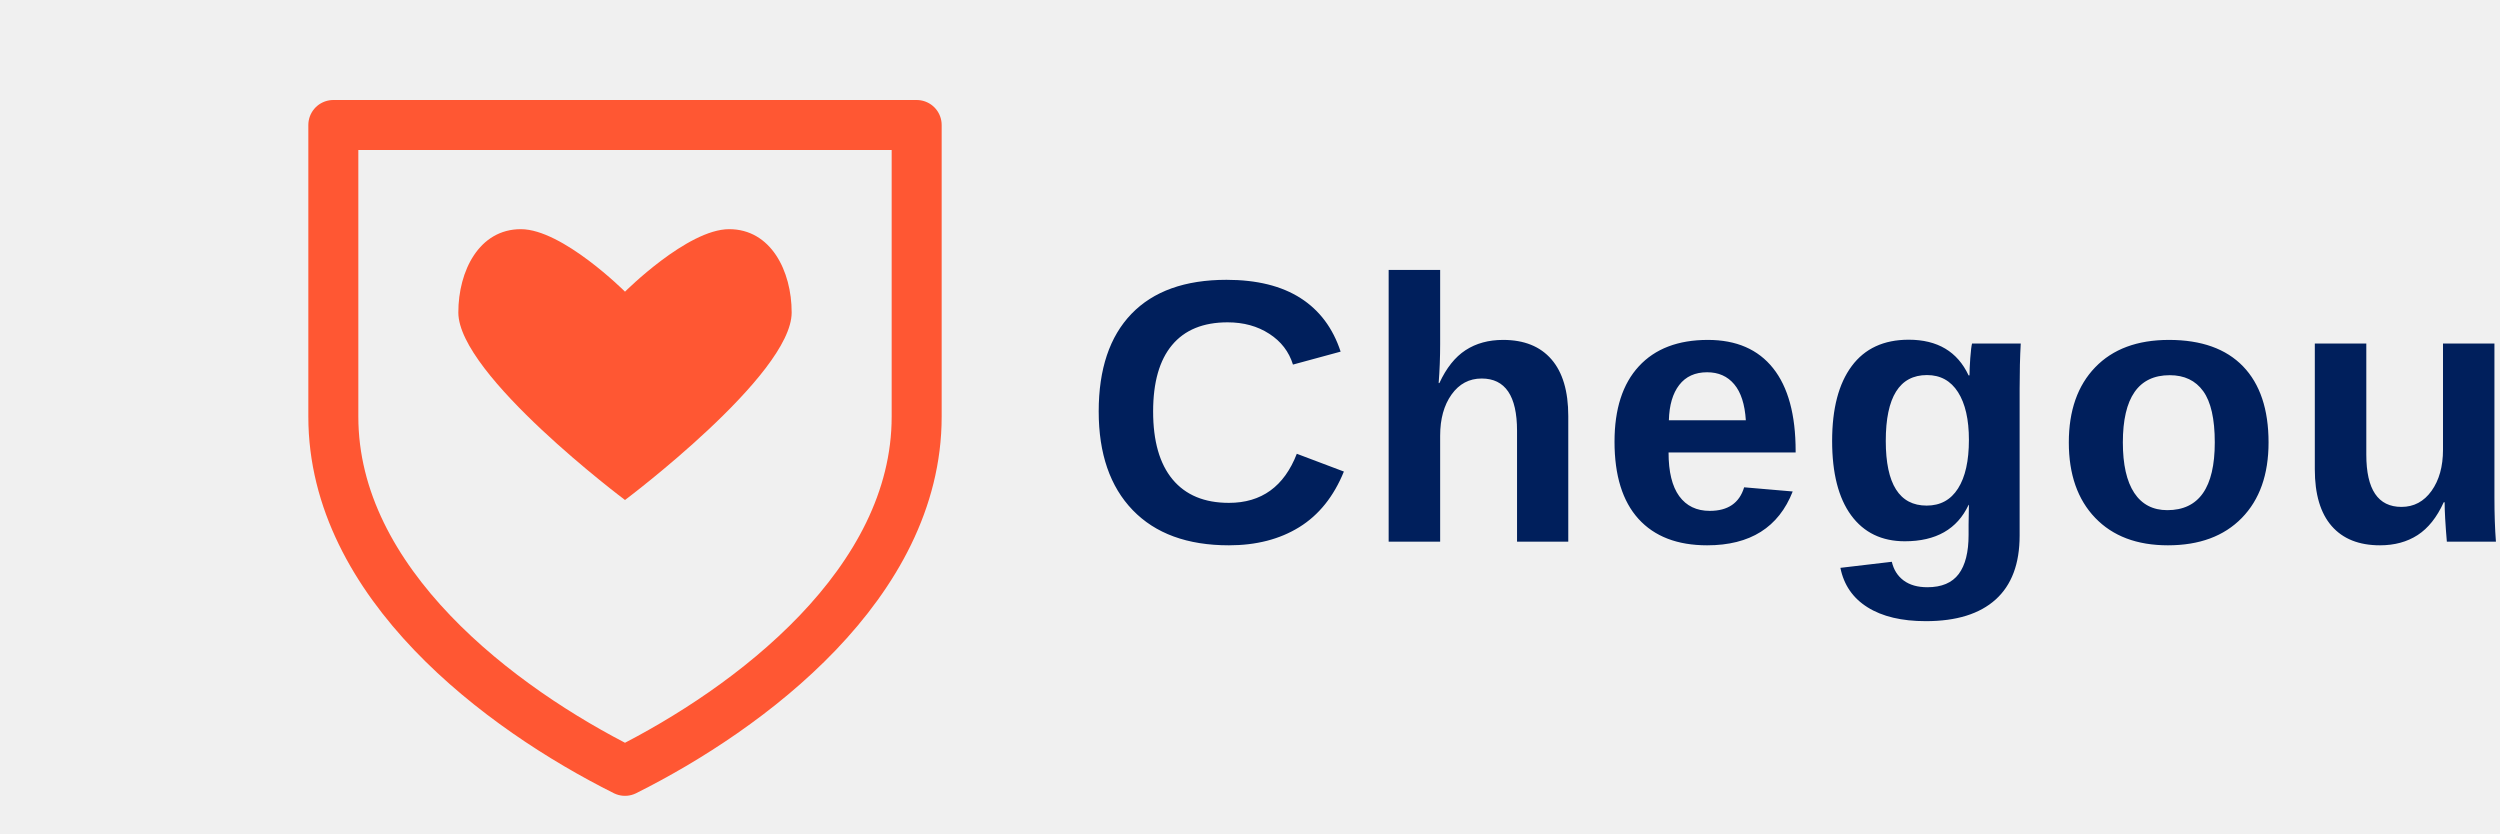
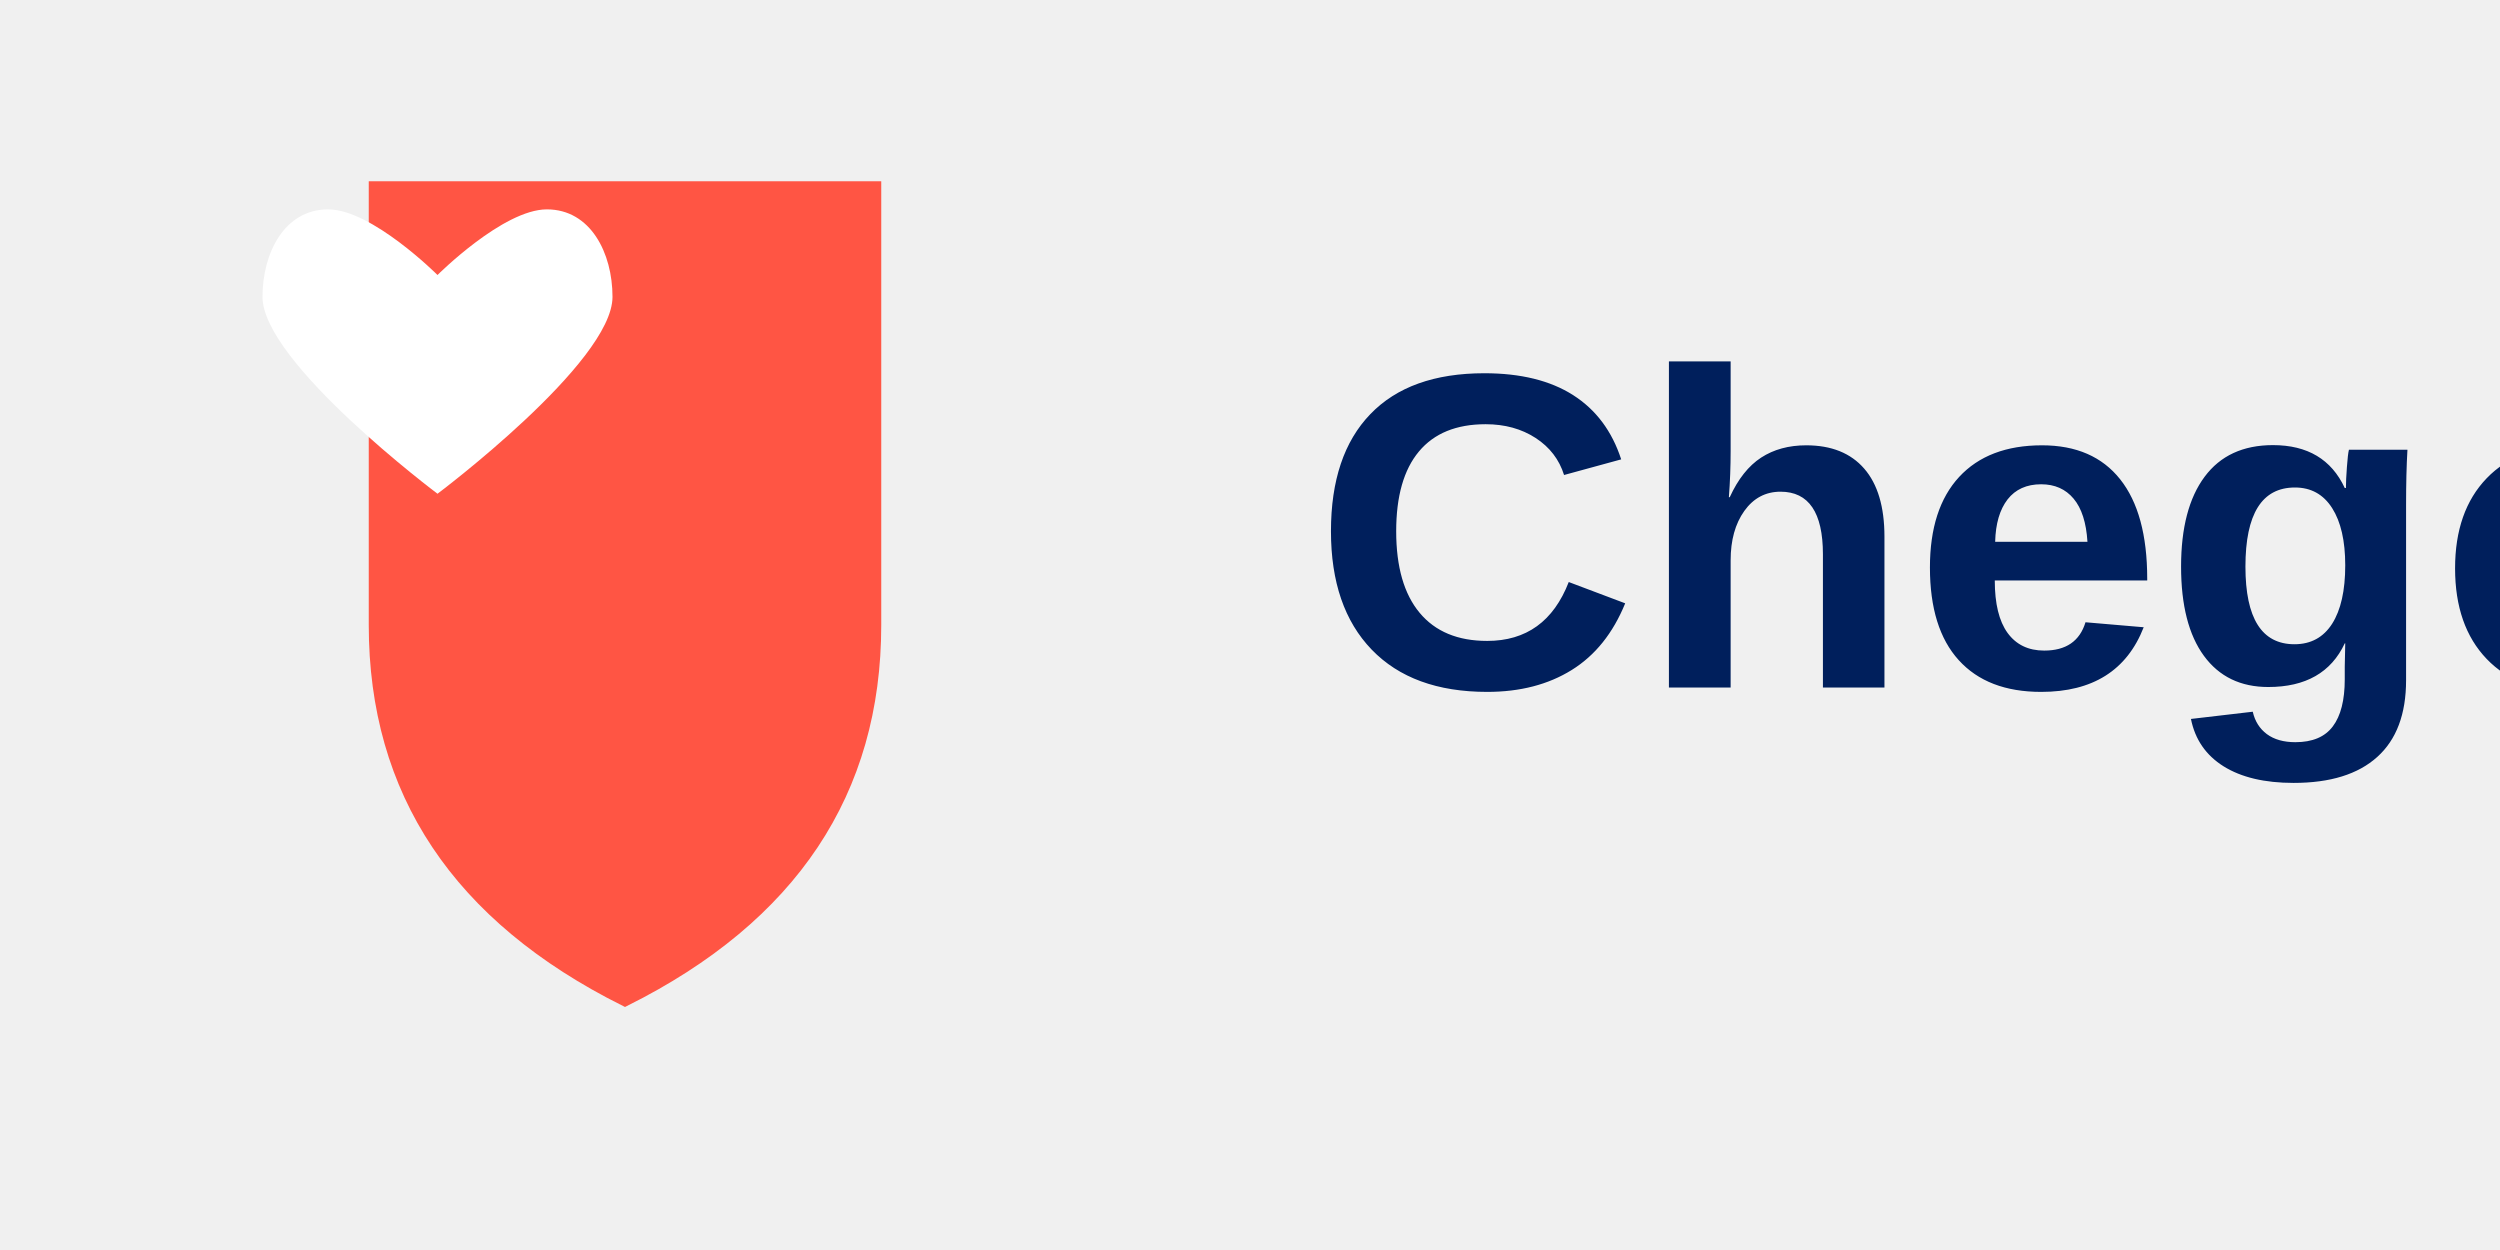
- <svg xmlns="http://www.w3.org/2000/svg" viewBox="0 0 600 200">
-   <path d="M 80 30 L 80 100 C 80 140 120 170 150 185 C 180 170 220 140 220 100 L 220 30 Z" fill="none" stroke="#FF5733" stroke-width="12" stroke-linejoin="round" />
-   <path d="M 150 70 C 150 70 135 55 125 55 C 115 55 110 65 110 75 C 110 90 150 120 150 120 C 150 120 190 90 190 75 C 190 65 185 55 175 55 C 165 55 150 70 150 70 Z" fill="#FF5733" />
-   <text x="260" y="130" font-family="Arial, sans-serif" font-size="90" font-weight="bold" fill="#001F5C" letter-spacing="2">ChegouAí</text>
+ <svg xmlns="http://www.w3.org/2000/svg" viewBox="0 0 400 200">
+   <path d="M 60 30 L 60 100 Q 60 140 100 160 Q 140 140 140 100 L 140 30 Z" fill="#FF5544" stroke="#FF5544" stroke-width="2" />
+   <path d="M 100 70 C 100 70 85 55 75 55 C 65 55 60 65 60 75 C 60 90 100 120 100 120 C 100 120 140 90 140 75 C 140 65 135 55 125 55 C 115 55 100 70 100 70 Z" fill="white" transform="translate(0, -5) scale(0.7)" />
+   <text x="210" y="110" font-family="Arial, sans-serif" font-size="72" font-weight="bold" text-anchor="start" fill="#001F5C">
+     ChegouAí
+   </text>
</svg>
